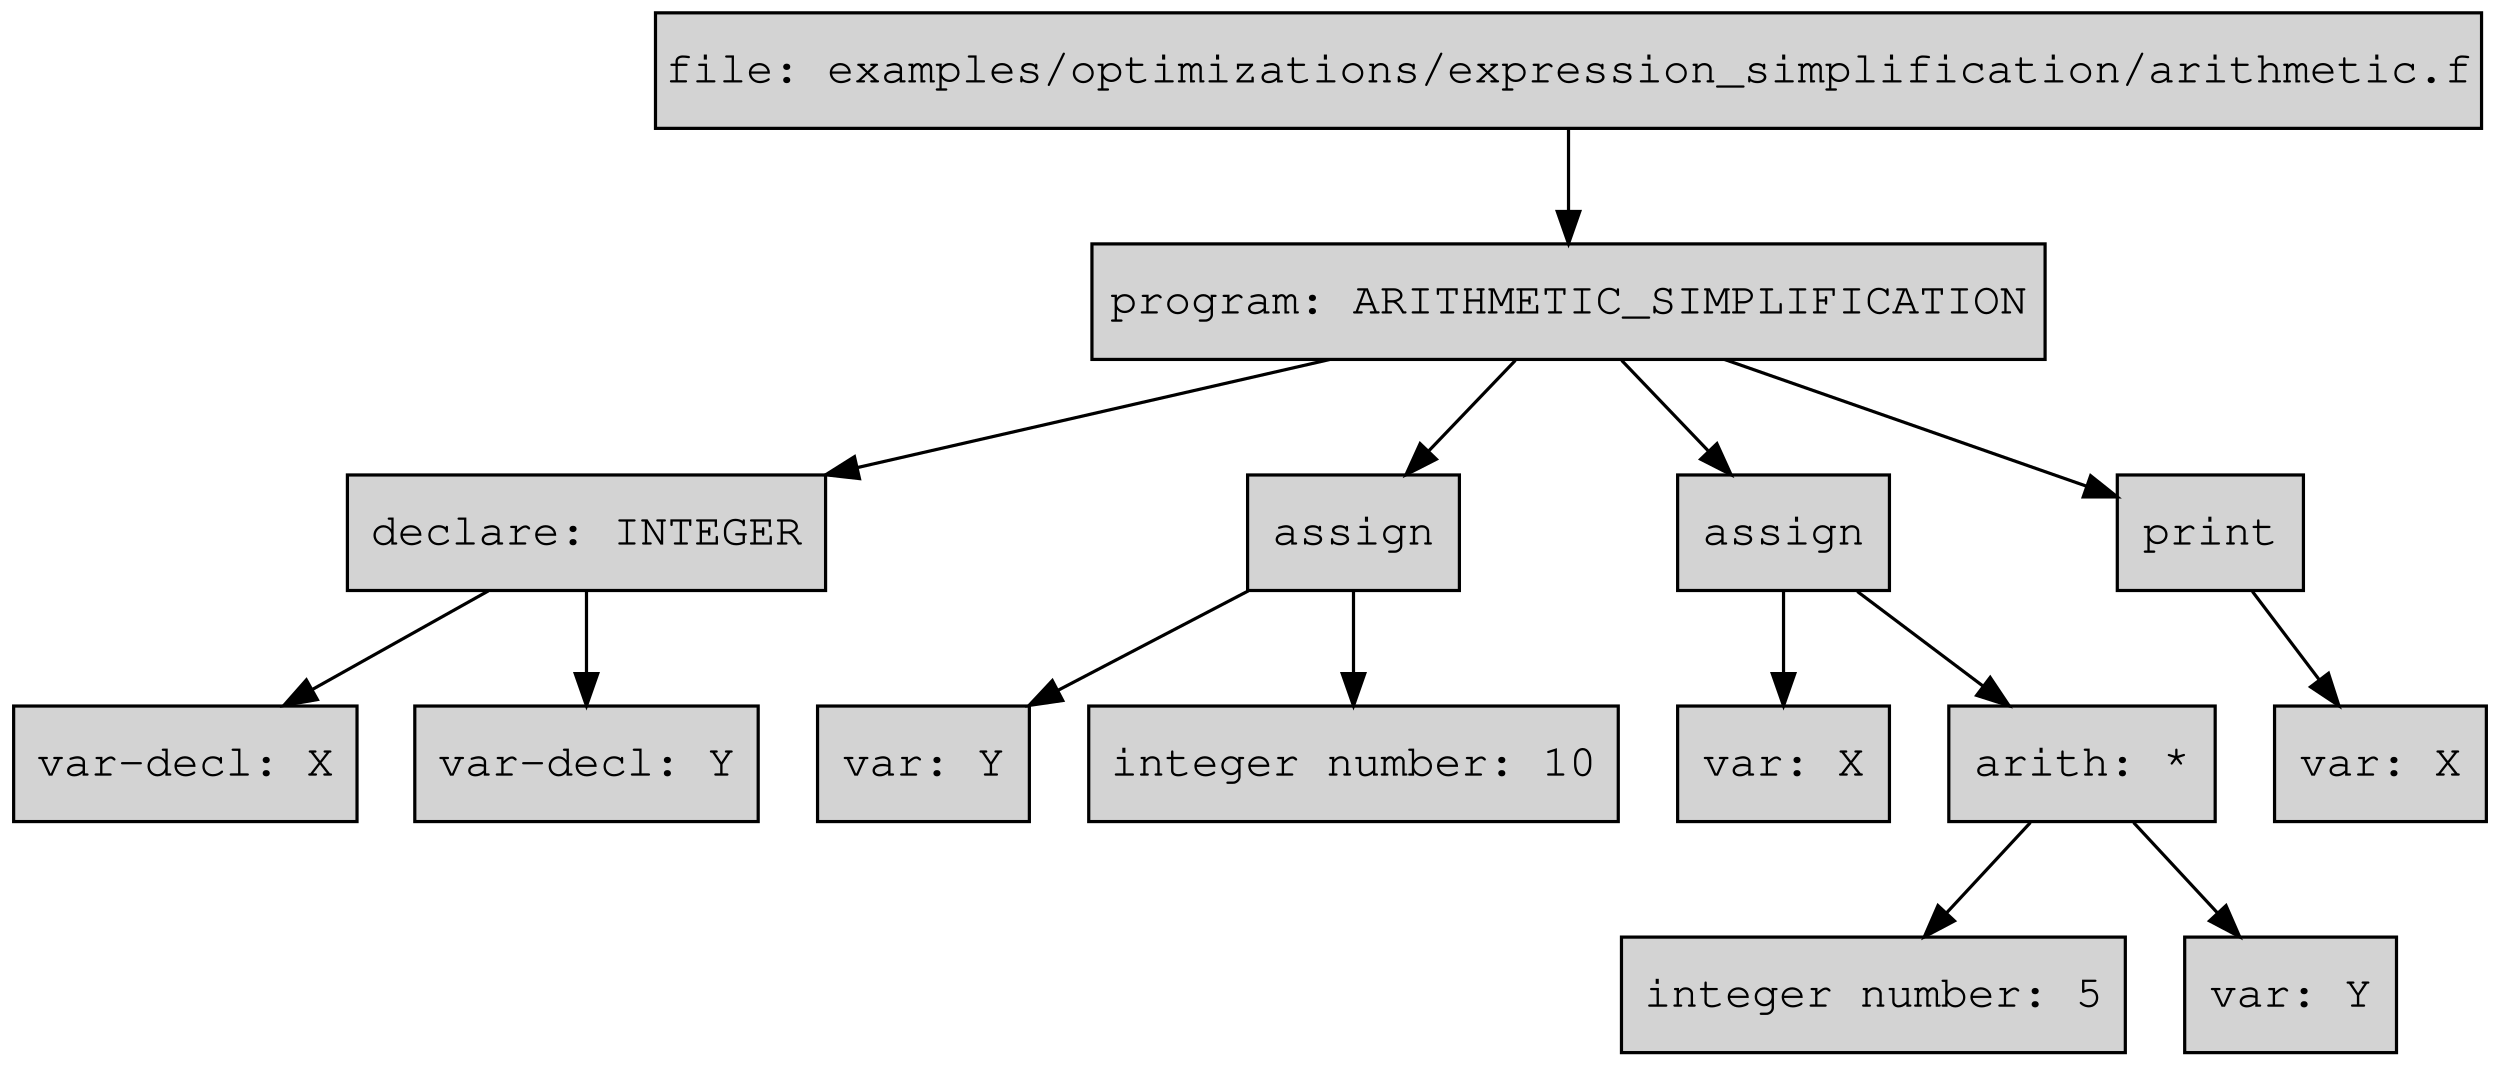
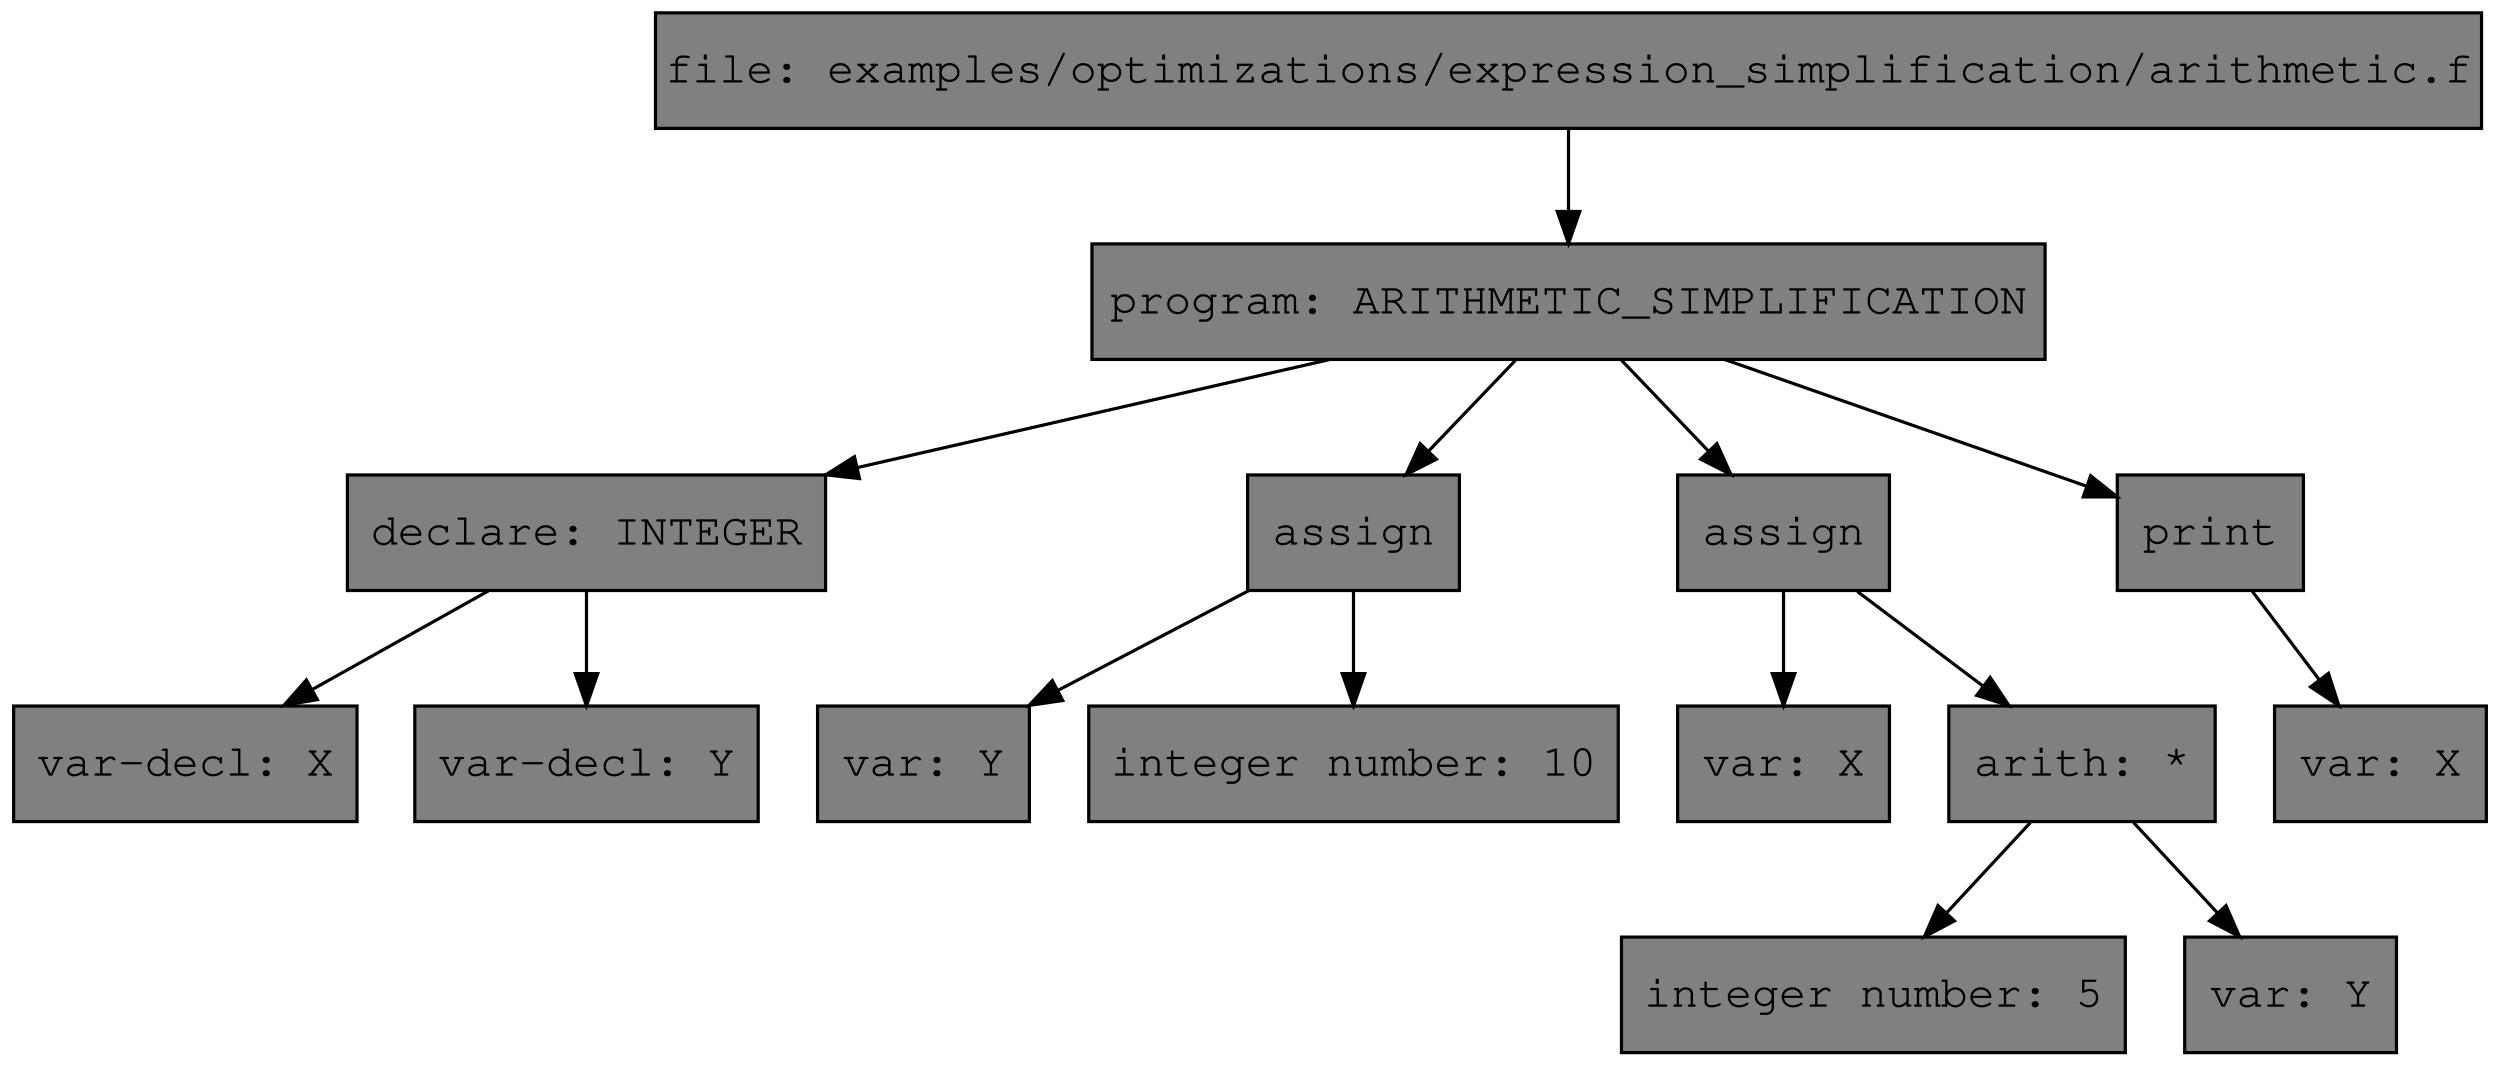
<svg xmlns="http://www.w3.org/2000/svg" width="779pt" height="332pt" viewBox="0.00 0.00 778.50 332.00">
  <g id="graph0" class="graph" transform="scale(1 1) rotate(0) translate(4 328)">
    <g id="node1" class="node">
-       <polygon fill="lightgray" stroke="black" points="769,-324 200,-324 200,-288 769,-288 769,-324" />
+       <polygon fill="gray" stroke="black" points="769,-324 200,-324 200,-288 769,-288 769,-324" />
      <text text-anchor="middle" x="484.5" y="-302.3" font-family="Courier,monospace" font-size="14.00">file: examples/optimizations/expression_simplification/arithmetic.f</text>
    </g>
    <g id="node2" class="node">
-       <polygon fill="lightgray" stroke="black" points="633,-252 336,-252 336,-216 633,-216 633,-252" />
+       <polygon fill="gray" stroke="black" points="633,-252 336,-252 336,-216 633,-216 633,-252" />
      <text text-anchor="middle" x="484.5" y="-230.3" font-family="Courier,monospace" font-size="14.00">program: ARITHMETIC_SIMPLIFICATION</text>
    </g>
    <g id="edge1" class="edge">
      <path fill="none" stroke="black" d="M484.5,-287.7C484.5,-279.98 484.5,-270.71 484.5,-262.11" />
      <polygon fill="black" stroke="black" points="488,-262.1 484.5,-252.1 481,-262.1 488,-262.1" />
    </g>
    <g id="node3" class="node">
-       <polygon fill="lightgray" stroke="black" points="253,-180 104,-180 104,-144 253,-144 253,-180" />
+       <polygon fill="gray" stroke="black" points="253,-180 104,-180 104,-144 253,-144 253,-180" />
      <text text-anchor="middle" x="178.5" y="-158.3" font-family="Courier,monospace" font-size="14.00">declare: INTEGER</text>
    </g>
    <g id="edge2" class="edge">
      <path fill="none" stroke="black" d="M410.04,-215.97C365.62,-205.8 309.08,-192.87 263,-182.33" />
      <polygon fill="black" stroke="black" points="263.56,-178.87 253.03,-180.05 262,-185.69 263.56,-178.87" />
    </g>
    <g id="node6" class="node">
-       <polygon fill="lightgray" stroke="black" points="450.5,-180 384.5,-180 384.5,-144 450.5,-144 450.5,-180" />
+       <polygon fill="gray" stroke="black" points="450.5,-180 384.5,-180 384.5,-144 450.5,-144 450.5,-180" />
      <text text-anchor="middle" x="417.5" y="-158.3" font-family="Courier,monospace" font-size="14.00">assign</text>
    </g>
    <g id="edge5" class="edge">
      <path fill="none" stroke="black" d="M467.94,-215.7C459.82,-207.22 449.91,-196.86 441.03,-187.58" />
      <polygon fill="black" stroke="black" points="443.31,-184.91 433.87,-180.1 438.26,-189.75 443.31,-184.91" />
    </g>
    <g id="node9" class="node">
-       <polygon fill="lightgray" stroke="black" points="584.5,-180 518.5,-180 518.5,-144 584.5,-144 584.5,-180" />
+       <polygon fill="gray" stroke="black" points="584.5,-180 518.5,-180 518.5,-144 584.5,-144 584.5,-180" />
      <text text-anchor="middle" x="551.5" y="-158.3" font-family="Courier,monospace" font-size="14.00">assign</text>
    </g>
    <g id="edge8" class="edge">
      <path fill="none" stroke="black" d="M501.06,-215.7C509.18,-207.22 519.09,-196.86 527.97,-187.58" />
      <polygon fill="black" stroke="black" points="530.74,-189.75 535.13,-180.1 525.69,-184.91 530.74,-189.75" />
    </g>
    <g id="node14" class="node">
-       <polygon fill="lightgray" stroke="black" points="713.5,-180 655.5,-180 655.5,-144 713.5,-144 713.5,-180" />
+       <polygon fill="gray" stroke="black" points="713.5,-180 655.5,-180 655.5,-144 713.5,-144 713.5,-180" />
      <text text-anchor="middle" x="684.5" y="-158.3" font-family="Courier,monospace" font-size="14.00">print</text>
    </g>
    <g id="edge13" class="edge">
      <path fill="none" stroke="black" d="M533.17,-215.97C567.85,-203.83 613.84,-187.73 645.98,-176.48" />
      <polygon fill="black" stroke="black" points="647.2,-179.76 655.48,-173.16 644.89,-173.16 647.2,-179.76" />
    </g>
    <g id="node4" class="node">
-       <polygon fill="lightgray" stroke="black" points="107,-108 0,-108 0,-72 107,-72 107,-108" />
+       <polygon fill="gray" stroke="black" points="107,-108 0,-108 0,-72 107,-72 107,-108" />
      <text text-anchor="middle" x="53.5" y="-86.3" font-family="Courier,monospace" font-size="14.00">var-decl: X</text>
    </g>
    <g id="edge3" class="edge">
      <path fill="none" stroke="black" d="M147.92,-143.88C131.43,-134.64 110.88,-123.13 93.16,-113.21" />
      <polygon fill="black" stroke="black" points="94.63,-110.02 84.2,-108.19 91.21,-116.13 94.63,-110.02" />
    </g>
    <g id="node5" class="node">
-       <polygon fill="lightgray" stroke="black" points="232,-108 125,-108 125,-72 232,-72 232,-108" />
+       <polygon fill="gray" stroke="black" points="232,-108 125,-108 125,-72 232,-72 232,-108" />
      <text text-anchor="middle" x="178.5" y="-86.3" font-family="Courier,monospace" font-size="14.00">var-decl: Y</text>
    </g>
    <g id="edge4" class="edge">
      <path fill="none" stroke="black" d="M178.5,-143.7C178.5,-135.98 178.5,-126.71 178.5,-118.11" />
      <polygon fill="black" stroke="black" points="182,-118.1 178.5,-108.1 175,-118.1 182,-118.1" />
    </g>
    <g id="node7" class="node">
-       <polygon fill="lightgray" stroke="black" points="316.5,-108 250.5,-108 250.5,-72 316.5,-72 316.5,-108" />
+       <polygon fill="gray" stroke="black" points="316.5,-108 250.5,-108 250.5,-72 316.5,-72 316.5,-108" />
      <text text-anchor="middle" x="283.5" y="-86.3" font-family="Courier,monospace" font-size="14.00">var: Y</text>
    </g>
    <g id="edge6" class="edge">
      <path fill="none" stroke="black" d="M384.72,-143.88C366.87,-134.55 344.6,-122.92 325.5,-112.94" />
      <polygon fill="black" stroke="black" points="326.89,-109.72 316.41,-108.19 323.65,-115.92 326.89,-109.72" />
    </g>
    <g id="node8" class="node">
-       <polygon fill="lightgray" stroke="black" points="500,-108 335,-108 335,-72 500,-72 500,-108" />
+       <polygon fill="gray" stroke="black" points="500,-108 335,-108 335,-72 500,-72 500,-108" />
      <text text-anchor="middle" x="417.5" y="-86.3" font-family="Courier,monospace" font-size="14.00">integer number: 10</text>
    </g>
    <g id="edge7" class="edge">
      <path fill="none" stroke="black" d="M417.5,-143.7C417.5,-135.98 417.5,-126.71 417.5,-118.11" />
      <polygon fill="black" stroke="black" points="421,-118.1 417.5,-108.1 414,-118.1 421,-118.1" />
    </g>
    <g id="node10" class="node">
-       <polygon fill="lightgray" stroke="black" points="584.5,-108 518.5,-108 518.5,-72 584.5,-72 584.5,-108" />
+       <polygon fill="gray" stroke="black" points="584.5,-108 518.5,-108 518.5,-72 584.5,-72 584.5,-108" />
      <text text-anchor="middle" x="551.5" y="-86.3" font-family="Courier,monospace" font-size="14.00">var: X</text>
    </g>
    <g id="edge9" class="edge">
      <path fill="none" stroke="black" d="M551.5,-143.7C551.5,-135.98 551.5,-126.71 551.5,-118.11" />
      <polygon fill="black" stroke="black" points="555,-118.1 551.5,-108.1 548,-118.1 555,-118.1" />
    </g>
    <g id="node11" class="node">
-       <polygon fill="lightgray" stroke="black" points="686,-108 603,-108 603,-72 686,-72 686,-108" />
+       <polygon fill="gray" stroke="black" points="686,-108 603,-108 603,-72 686,-72 686,-108" />
      <text text-anchor="middle" x="644.5" y="-86.3" font-family="Courier,monospace" font-size="14.00">arith: *</text>
    </g>
    <g id="edge10" class="edge">
      <path fill="none" stroke="black" d="M574.49,-143.7C586.31,-134.8 600.89,-123.82 613.68,-114.2" />
      <polygon fill="black" stroke="black" points="615.89,-116.91 621.78,-108.1 611.68,-111.32 615.89,-116.91" />
    </g>
    <g id="node12" class="node">
-       <polygon fill="lightgray" stroke="black" points="658,-36 501,-36 501,0 658,0 658,-36" />
+       <polygon fill="gray" stroke="black" points="658,-36 501,-36 501,0 658,0 658,-36" />
      <text text-anchor="middle" x="579.5" y="-14.3" font-family="Courier,monospace" font-size="14.00">integer number: 5</text>
    </g>
    <g id="edge11" class="edge">
      <path fill="none" stroke="black" d="M628.43,-71.7C620.56,-63.22 610.94,-52.86 602.33,-43.58" />
      <polygon fill="black" stroke="black" points="604.75,-41.05 595.38,-36.1 599.62,-45.81 604.75,-41.05" />
    </g>
    <g id="node13" class="node">
-       <polygon fill="lightgray" stroke="black" points="742.5,-36 676.5,-36 676.5,0 742.5,0 742.5,-36" />
+       <polygon fill="gray" stroke="black" points="742.5,-36 676.5,-36 676.5,0 742.5,0 742.5,-36" />
      <text text-anchor="middle" x="709.5" y="-14.3" font-family="Courier,monospace" font-size="14.00">var: Y</text>
    </g>
    <g id="edge12" class="edge">
      <path fill="none" stroke="black" d="M660.57,-71.7C668.44,-63.22 678.06,-52.86 686.67,-43.58" />
      <polygon fill="black" stroke="black" points="689.38,-45.81 693.62,-36.1 684.25,-41.05 689.38,-45.81" />
    </g>
    <g id="node15" class="node">
-       <polygon fill="lightgray" stroke="black" points="770.5,-108 704.5,-108 704.5,-72 770.5,-72 770.5,-108" />
+       <polygon fill="gray" stroke="black" points="770.5,-108 704.5,-108 704.5,-72 770.5,-72 770.5,-108" />
      <text text-anchor="middle" x="737.5" y="-86.3" font-family="Courier,monospace" font-size="14.00">var: X</text>
    </g>
    <g id="edge14" class="edge">
      <path fill="none" stroke="black" d="M697.6,-143.7C703.89,-135.39 711.55,-125.28 718.46,-116.14" />
      <polygon fill="black" stroke="black" points="721.3,-118.19 724.55,-108.1 715.72,-113.96 721.3,-118.19" />
    </g>
  </g>
</svg>
